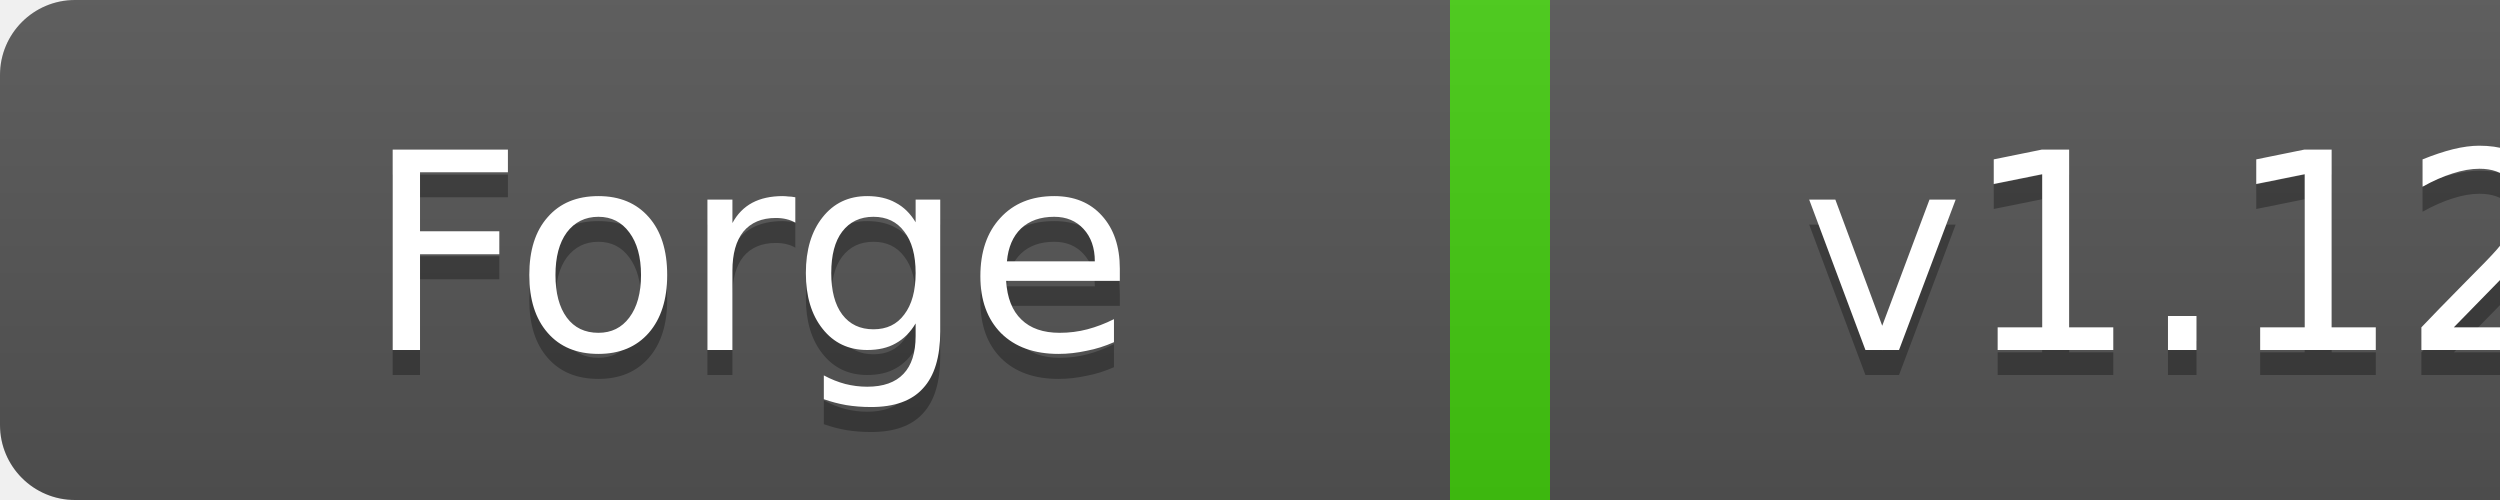
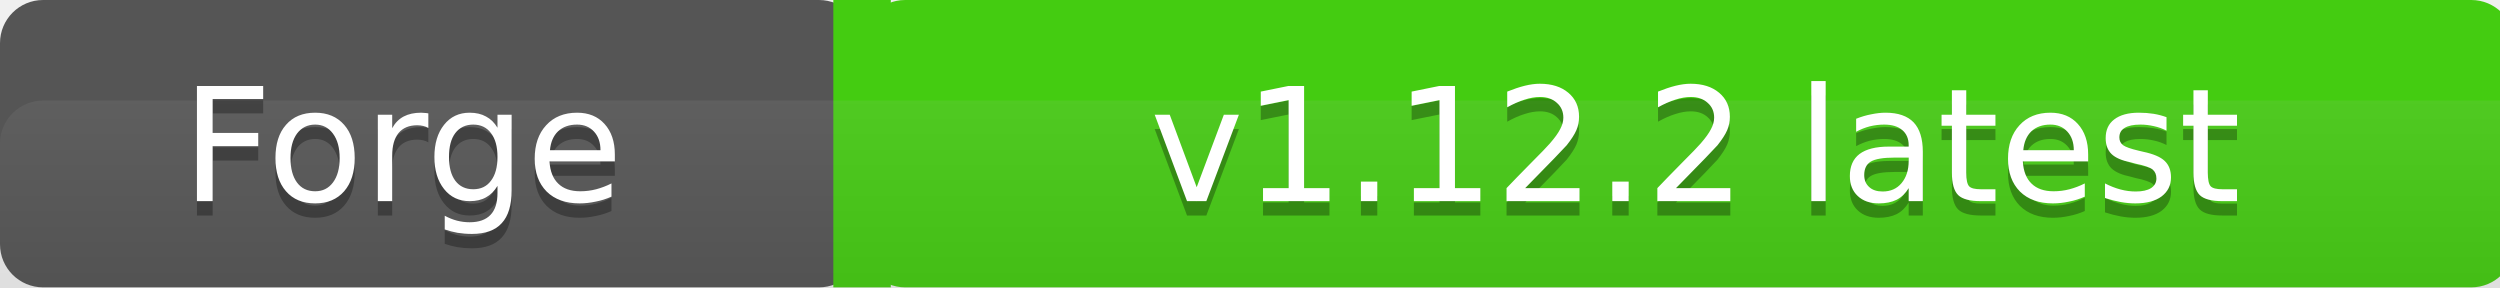
- <svg xmlns="http://www.w3.org/2000/svg" width="100" height="20">
-   <linearGradient id="a" x2="0" y2="100%">
-     <stop offset="0" stop-color="#bbb" stop-opacity=".1" />
-     <stop offset="2" stop-opacity=".1" />
-   </linearGradient>
-   <rect rx="3" width="110" height="20" fill="#555" />
-   <rect rx="3" x="110" width="40" height="20" fill="#4c1" />
-   <path fill="#4c1" d="M58 0h4v20h-4z" />
-   <rect rx="3" width="220" height="20" fill="url(#a)" />
-   <g fill="#fff" text-anchor="middle" font-family="DejaVu Sans,Verdana,Geneva,sans-serif" font-size="11">
-     <text x="30" y="15" fill="#010101" fill-opacity=".3">Forge</text>
-     <text x="30" y="14">Forge</text>
-     <text x="110" y="15" fill="#010101" fill-opacity=".3">v1.12.2 latest</text>
-     <text x="110" y="14">v1.12.2 latest</text>
+ <svg xmlns="http://www.w3.org/2000/svg" width="174" height="20">
+   <defs>
+     <linearGradient y2="100%" x2="0" id="a">
+       <stop stop-opacity="0.1" stop-color="#bbb" offset="0" />
+       <stop stop-opacity="0.1" offset="2" />
+     </linearGradient>
+   </defs>
+   <g>
+     <rect fill="none" id="canvas_background" height="22" width="176" y="-1" x="-1" />
+   </g>
+   <g>
+     <rect id="svg_1" fill="#555" height="20" width="60" rx="3" />
+     <rect stroke="null" y="0" id="svg_2" fill="#4c1" height="20" width="115" x="60" rx="3" />
+     <path id="svg_3" d="m58,0l4,0l0,20l-4,0l0,-20z" fill="#4c1" />
+     <rect y="7" x="0" id="svg_4" fill="url(#a)" height="20" width="220" rx="3" />
+     <g id="svg_5" font-size="11" font-family="DejaVu Sans,Verdana,Geneva,sans-serif" text-anchor="middle" fill="#fff">
+       <text id="svg_6" fill-opacity="0.3" fill="#010101" y="15" x="28">Forge</text>
+       <text id="svg_7" y="14" x="28">Forge</text>
+       <text id="svg_8" fill-opacity="0.3" fill="#010101" y="15" x="118">v1.12.2 latest</text>
+       <text id="svg_9" y="14" x="118">v1.12.2 latest</text>
+     </g>
  </g>
</svg>
